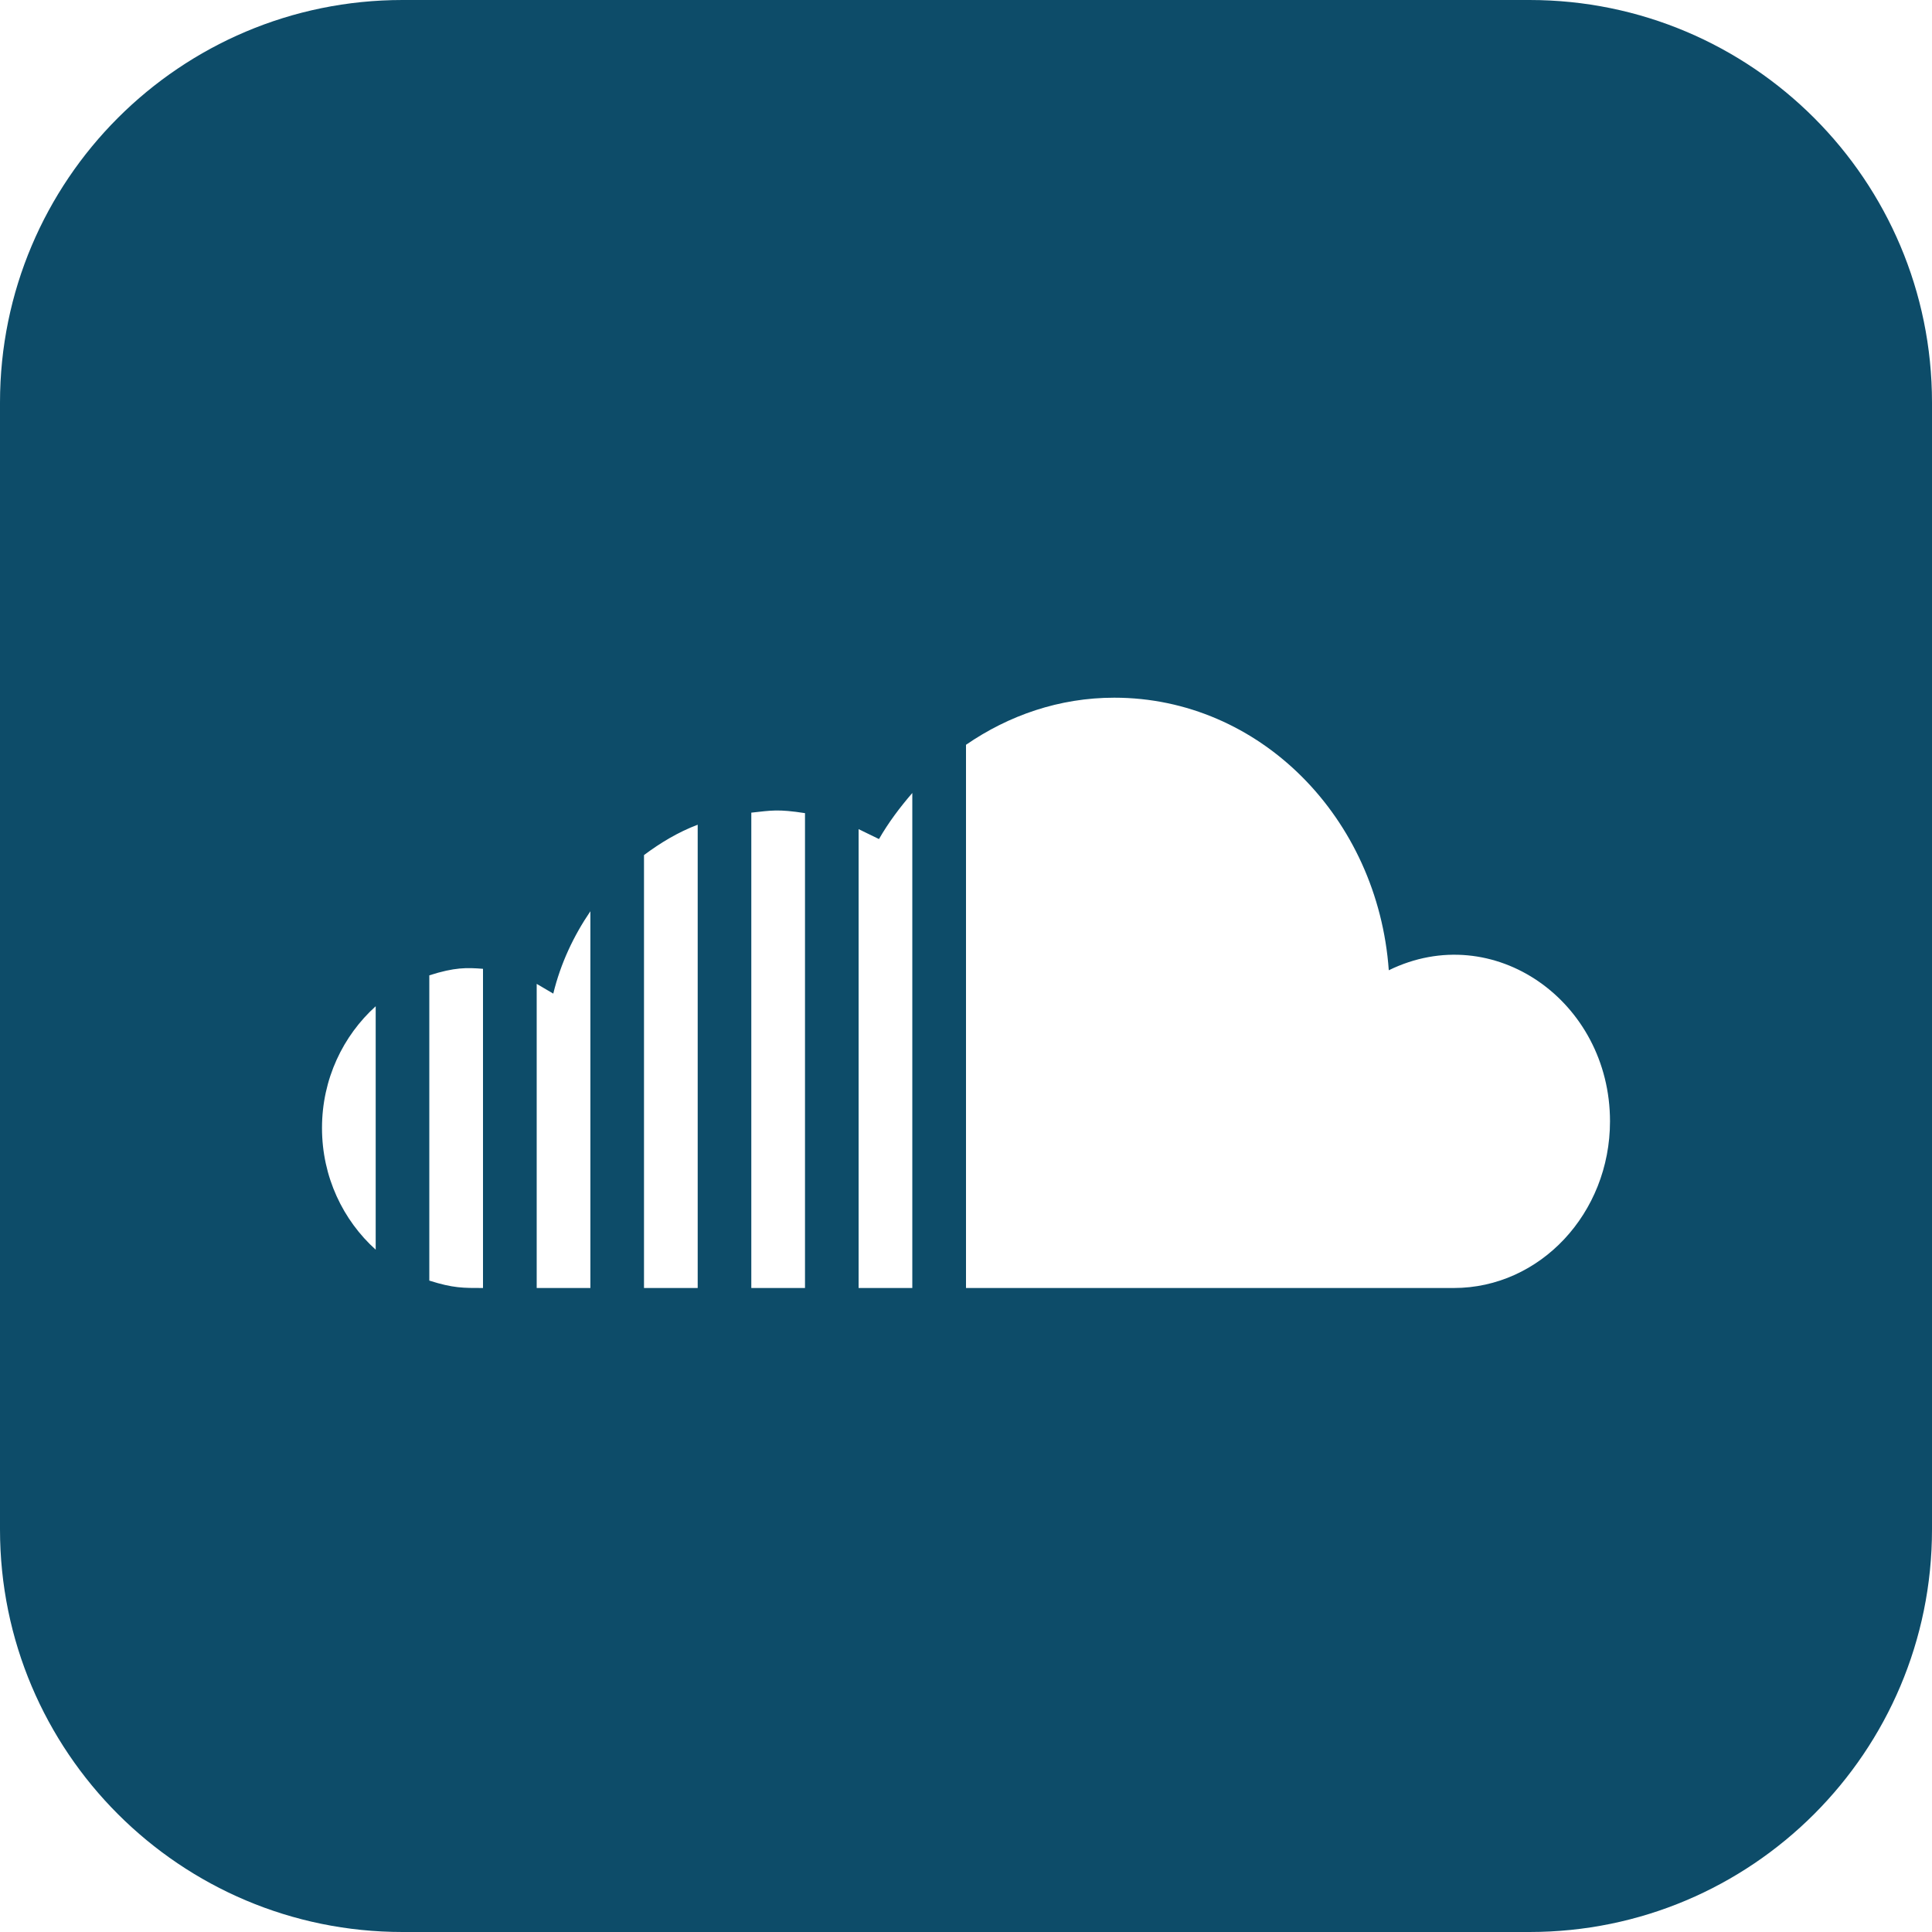
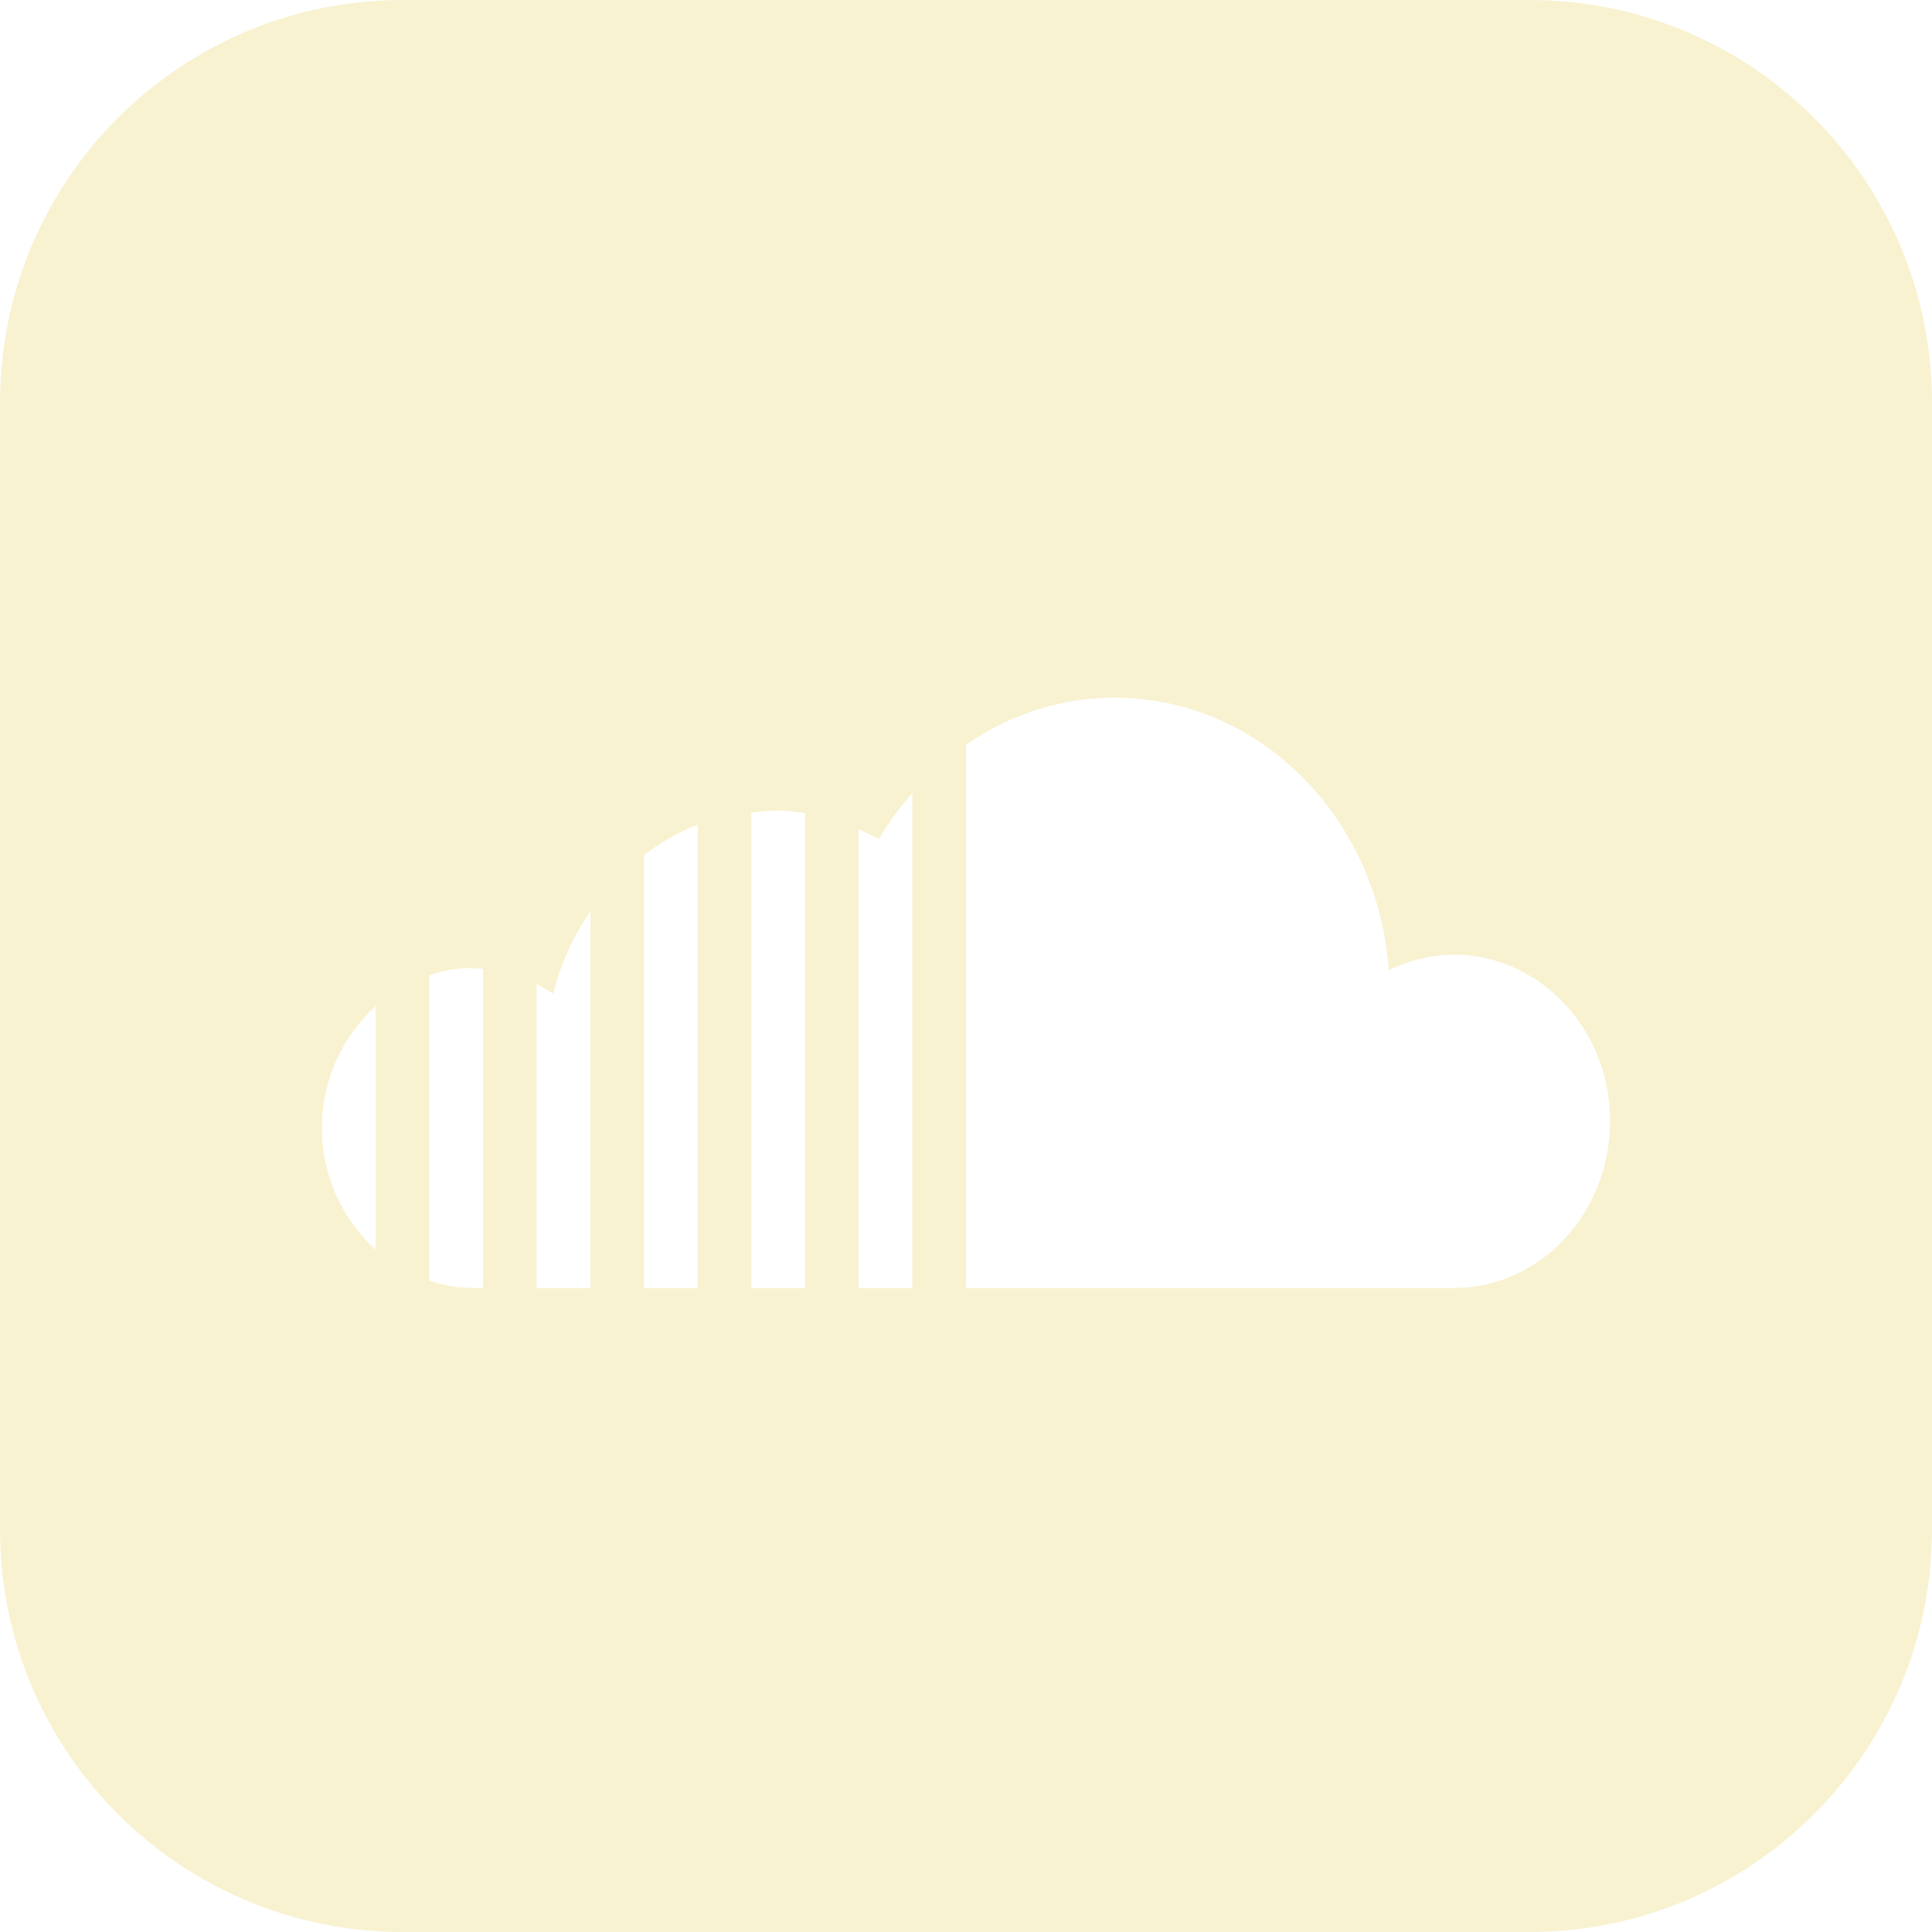
<svg xmlns="http://www.w3.org/2000/svg" width="24" height="24" viewBox="0 0 24 24">
-   <path d="M19 0h-14c-2.761 0-5 2.239-5 5v14c0 2.761 2.239 5 5 5h14c2.762 0 5-2.239 5-5v-14c0-2.761-2.238-5-5-5zm-14.333 15.524c-.405-.365-.667-.903-.667-1.512 0-.608.262-1.146.667-1.512v3.024zm1.333.476c-.243 0-.369.003-.667-.092v-3.792c.316-.101.465-.097.667-.081v3.965zm1.333 0h-.666v-3.778l.206.121c.091-.375.253-.718.461-1.023v4.68zm1.334 0h-.667v-5.378c.206-.154.426-.286.667-.377v5.755zm1.333 0h-.667v-5.905c.251-.027.328-.046.667.006v5.899zm1.333 0h-.667v-5.7l.253.123c.119-.207.261-.395.414-.572v6.149zm6.727 0h-6.06v-6.748c.532-.366 1.16-.585 1.842-.585 1.809 0 3.275 1.494 3.41 3.386 1.303-.638 2.748.387 2.748 1.876 0 1.143-.869 2.071-1.94 2.071z" fill="#0D4C69" />
+   <path d="M19 0h-14c-2.761 0-5 2.239-5 5v14c0 2.761 2.239 5 5 5h14c2.762 0 5-2.239 5-5v-14c0-2.761-2.238-5-5-5zm-14.333 15.524c-.405-.365-.667-.903-.667-1.512 0-.608.262-1.146.667-1.512v3.024zm1.333.476c-.243 0-.369.003-.667-.092v-3.792c.316-.101.465-.097.667-.081v3.965zm1.333 0h-.666v-3.778l.206.121c.091-.375.253-.718.461-1.023v4.68zm1.334 0h-.667v-5.378c.206-.154.426-.286.667-.377v5.755zm1.333 0h-.667v-5.905c.251-.027.328-.046.667.006v5.899zm1.333 0h-.667v-5.7l.253.123c.119-.207.261-.395.414-.572v6.149zm6.727 0h-6.06v-6.748c.532-.366 1.16-.585 1.842-.585 1.809 0 3.275 1.494 3.41 3.386 1.303-.638 2.748.387 2.748 1.876 0 1.143-.869 2.071-1.94 2.071z" fill="#F9F2D1" />
</svg>
